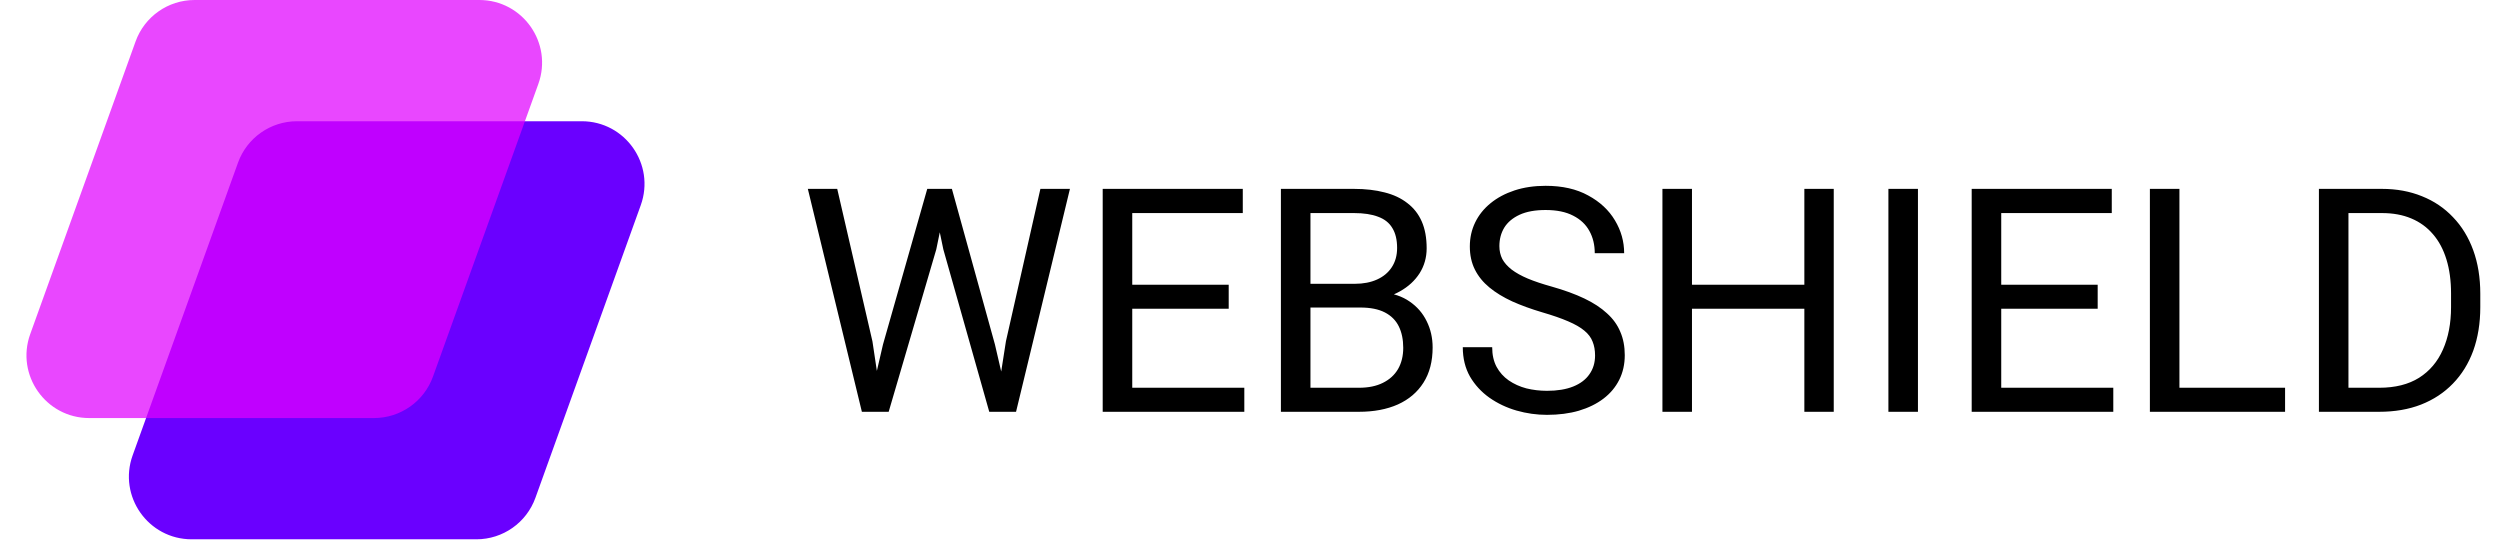
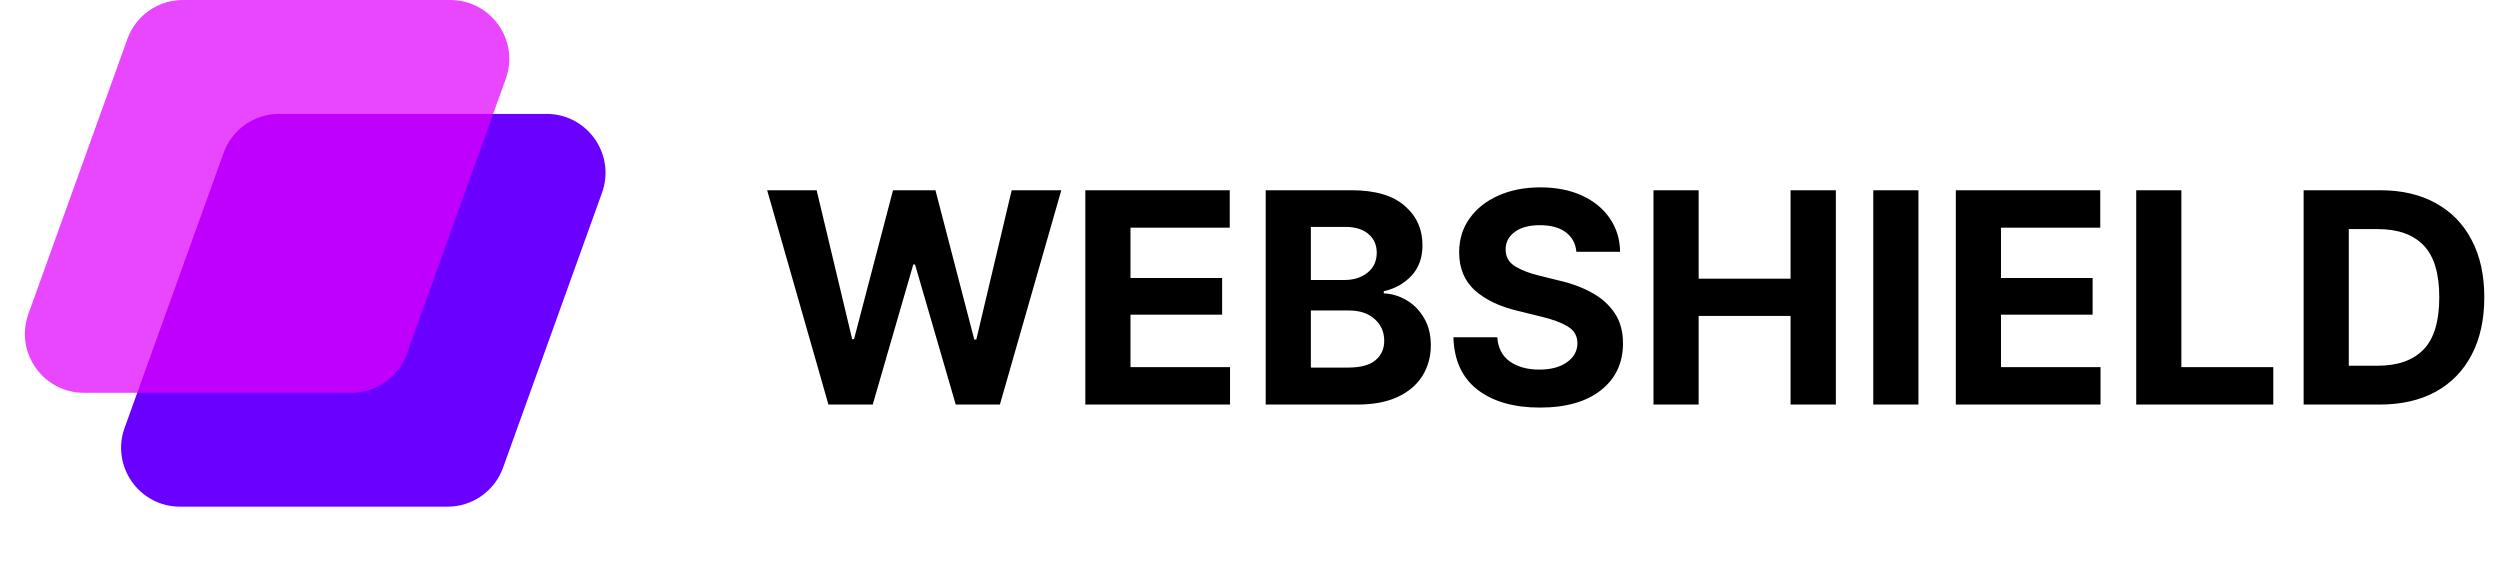
- <svg xmlns="http://www.w3.org/2000/svg" width="1196" height="258" viewBox="0 0 1196 258" fill="none">
+ <svg xmlns="http://www.w3.org/2000/svg" width="1273" height="294" viewBox="0 0 1273 294" fill="none">
  <path d="M113.858 77.838C118.143 65.936 129.434 58 142.085 58H278.315C299.093 58 313.58 78.612 306.542 98.162L256.142 238.162C251.857 250.064 240.566 258 227.915 258H91.685C70.907 258 56.42 237.388 63.458 217.838L113.858 77.838Z" fill="#6A00FF" />
  <path d="M64.858 19.838C69.143 7.936 80.434 0 93.085 0H229.315C250.093 0 264.58 20.612 257.542 40.162L207.142 180.162C202.857 192.064 191.566 200 178.915 200H42.685C21.907 200 7.42 179.388 14.458 159.838L64.858 19.838Z" fill="#E100FF" fill-opacity="0.72" />
-   <path d="M422.43 164.773L443.597 90.359H453.851L447.918 119.29L425.14 197H414.959L422.43 164.773ZM400.53 90.359L417.376 163.309L422.43 197H412.322L386.468 90.359H400.53ZM481.243 163.235L497.723 90.359H511.858L486.077 197H475.97L481.243 163.235ZM455.389 90.359L475.97 164.773L483.44 197H473.26L451.287 119.29L445.281 90.359H455.389ZM595.281 185.501V197H538.812V185.501H595.281ZM541.668 90.359V197H527.532V90.359H541.668ZM587.811 136.209V147.708H538.812V136.209H587.811ZM594.549 90.359V101.932H538.812V90.359H594.549ZM650.799 147.122H623.772L623.626 135.77H648.162C652.215 135.77 655.755 135.086 658.782 133.719C661.81 132.352 664.153 130.398 665.813 127.859C667.522 125.271 668.377 122.195 668.377 118.631C668.377 114.725 667.62 111.551 666.106 109.109C664.642 106.619 662.371 104.812 659.295 103.689C656.268 102.518 652.41 101.932 647.723 101.932H626.922V197H612.786V90.359H647.723C653.191 90.359 658.074 90.921 662.371 92.044C666.668 93.118 670.306 94.827 673.284 97.171C676.312 99.466 678.606 102.396 680.169 105.96C681.731 109.524 682.513 113.797 682.513 118.777C682.513 123.172 681.39 127.151 679.144 130.716C676.897 134.231 673.772 137.112 669.769 139.358C665.813 141.604 661.175 143.045 655.853 143.68L650.799 147.122ZM650.14 197H618.206L626.189 185.501H650.14C654.632 185.501 658.44 184.72 661.565 183.157C664.739 181.595 667.156 179.397 668.816 176.565C670.477 173.685 671.307 170.291 671.307 166.385C671.307 162.43 670.599 159.012 669.183 156.131C667.767 153.25 665.545 151.028 662.518 149.466C659.49 147.903 655.584 147.122 650.799 147.122H630.657L630.804 135.77H658.343L661.346 139.871C666.473 140.311 670.818 141.775 674.383 144.266C677.947 146.707 680.657 149.832 682.513 153.641C684.417 157.449 685.369 161.648 685.369 166.238C685.369 172.879 683.904 178.494 680.975 183.084C678.094 187.625 674.017 191.092 668.743 193.484C663.47 195.828 657.269 197 650.14 197ZM763.079 170.047C763.079 167.557 762.688 165.359 761.907 163.455C761.175 161.502 759.856 159.744 757.952 158.182C756.097 156.619 753.509 155.13 750.188 153.714C746.917 152.298 742.767 150.857 737.737 149.393C732.464 147.83 727.703 146.097 723.455 144.192C719.207 142.239 715.569 140.018 712.542 137.527C709.515 135.037 707.195 132.181 705.584 128.958C703.973 125.735 703.167 122.049 703.167 117.898C703.167 113.748 704.021 109.915 705.73 106.399C707.439 102.884 709.881 99.832 713.055 97.244C716.277 94.607 720.11 92.557 724.554 91.092C728.997 89.627 733.953 88.894 739.422 88.894C747.43 88.894 754.217 90.433 759.783 93.509C765.398 96.536 769.671 100.516 772.601 105.447C775.53 110.33 776.995 115.555 776.995 121.121H762.933C762.933 117.117 762.078 113.577 760.369 110.501C758.66 107.376 756.072 104.935 752.605 103.177C749.139 101.37 744.744 100.467 739.422 100.467C734.393 100.467 730.242 101.224 726.971 102.737C723.699 104.251 721.258 106.302 719.646 108.89C718.084 111.478 717.303 114.432 717.303 117.752C717.303 119.998 717.767 122.049 718.694 123.904C719.671 125.711 721.16 127.396 723.162 128.958C725.213 130.521 727.801 131.961 730.926 133.279C734.1 134.598 737.884 135.867 742.278 137.088C748.333 138.797 753.558 140.701 757.952 142.801C762.347 144.9 765.96 147.269 768.792 149.905C771.673 152.493 773.797 155.447 775.164 158.768C776.58 162.039 777.288 165.75 777.288 169.9C777.288 174.246 776.409 178.177 774.651 181.692C772.894 185.208 770.379 188.211 767.107 190.701C763.836 193.191 759.905 195.12 755.315 196.487C750.774 197.806 745.696 198.465 740.081 198.465C735.149 198.465 730.291 197.781 725.506 196.414C720.77 195.047 716.448 192.996 712.542 190.262C708.685 187.527 705.584 184.158 703.24 180.154C700.945 176.102 699.798 171.414 699.798 166.092H713.86C713.86 169.754 714.568 172.903 715.984 175.54C717.4 178.128 719.329 180.276 721.771 181.985C724.261 183.694 727.068 184.964 730.193 185.794C733.367 186.575 736.663 186.966 740.081 186.966C745.013 186.966 749.188 186.282 752.605 184.915C756.023 183.548 758.611 181.595 760.369 179.056C762.176 176.517 763.079 173.514 763.079 170.047ZM864.959 136.209V147.708H807.244V136.209H864.959ZM809.441 90.359V197H795.306V90.359H809.441ZM877.264 90.359V197H863.201V90.359H877.264ZM917.547 90.359V197H903.411V90.359H917.547ZM1011 185.501V197H954.534V185.501H1011ZM957.391 90.359V197H943.255V90.359H957.391ZM1003.53 136.209V147.708H954.534V136.209H1003.53ZM1010.27 90.359V101.932H954.534V90.359H1010.27ZM1093.18 185.501V197H1039.86V185.501H1093.18ZM1042.64 90.359V197H1028.51V90.359H1042.64ZM1138.23 197H1115.96L1116.11 185.501H1138.23C1145.84 185.501 1152.19 183.914 1157.27 180.74C1162.35 177.518 1166.16 173.025 1168.69 167.264C1171.28 161.453 1172.58 154.666 1172.58 146.902V140.384C1172.58 134.28 1171.84 128.86 1170.38 124.124C1168.91 119.339 1166.77 115.311 1163.93 112.039C1161.1 108.719 1157.63 106.204 1153.53 104.495C1149.48 102.786 1144.82 101.932 1139.54 101.932H1115.52V90.359H1139.54C1146.53 90.359 1152.9 91.531 1158.66 93.875C1164.42 96.17 1169.38 99.515 1173.53 103.909C1177.73 108.255 1180.95 113.528 1183.2 119.729C1185.44 125.882 1186.57 132.815 1186.57 140.53V146.902C1186.57 154.617 1185.44 161.575 1183.2 167.776C1180.95 173.929 1177.7 179.178 1173.46 183.523C1169.26 187.869 1164.18 191.214 1158.22 193.558C1152.31 195.853 1145.65 197 1138.23 197ZM1123.5 90.359V197H1109.37V90.359H1123.5Z" fill="black" />
+   <path d="M421.838 206L390.637 96.869H415.832L433.923 172.675H434.875L454.724 96.869H476.33L496.105 172.895H497.131L515.148 96.869H540.417L509.143 206H486.657L465.93 134.662H465.051L444.396 206H421.838ZM552.648 206V96.869H626.184V115.912H575.646V141.547H622.302V160.224H575.646V186.957H626.33V206H552.648ZM644.494 206V96.869H688.146C700.158 96.869 709.191 99.506 715.246 104.779C721.301 110.004 724.328 116.693 724.328 124.848C724.328 131.244 722.448 136.444 718.688 140.448C714.978 144.403 710.29 147.016 704.626 148.285V149.384C708.776 149.579 712.658 150.751 716.271 152.899C719.934 155.048 722.888 158.075 725.134 161.981C727.429 165.839 728.576 170.453 728.576 175.824C728.576 181.586 727.16 186.762 724.328 191.352C721.496 195.893 717.297 199.481 711.73 202.118C706.164 204.706 699.279 206 691.076 206H644.494ZM684.631 142.572C689.318 142.572 693.225 141.327 696.35 138.837C699.475 136.347 701.037 132.953 701.037 128.656C701.037 124.75 699.646 121.601 696.862 119.208C694.079 116.767 690.148 115.546 685.07 115.546H667.492V142.572H684.631ZM686.315 187.177C692.761 187.177 697.448 185.932 700.378 183.441C703.356 180.951 704.846 177.655 704.846 173.554C704.846 169.062 703.234 165.375 700.012 162.494C696.789 159.564 692.419 158.1 686.901 158.1H667.492V187.177H686.315ZM784.094 207.538C770.861 207.538 760.29 204.511 752.38 198.456C744.519 192.401 740.417 183.49 740.075 171.723H762.414C762.805 177.191 764.953 181.317 768.859 184.101C772.814 186.835 777.795 188.202 783.801 188.202C789.66 188.202 794.348 186.957 797.863 184.467C801.428 181.977 803.21 178.729 803.21 174.726C803.21 171.063 801.599 168.256 798.376 166.303C795.153 164.301 790.563 162.592 784.606 161.176L772.668 158.246C763.488 156.049 756.237 152.558 750.915 147.772C745.642 142.938 743.005 136.493 743.005 128.437C743.005 121.845 744.787 116.083 748.352 111.151C751.916 106.171 756.799 102.313 763 99.579C769.25 96.796 776.354 95.404 784.313 95.404C792.419 95.404 799.499 96.796 805.554 99.579C811.608 102.362 816.32 106.22 819.689 111.151C823.107 116.083 824.865 121.771 824.963 128.217H802.697C802.307 123.969 800.5 120.648 797.277 118.256C794.055 115.863 789.685 114.667 784.167 114.667C778.552 114.667 774.23 115.839 771.203 118.183C768.176 120.478 766.662 123.407 766.662 126.972C766.662 130.829 768.347 133.759 771.716 135.761C775.085 137.714 779.138 139.252 783.874 140.375L793.615 142.792C799.963 144.208 805.603 146.283 810.534 149.018C815.466 151.703 819.348 155.17 822.18 159.418C825.012 163.617 826.428 168.744 826.428 174.799C826.428 184.809 822.692 192.768 815.222 198.676C807.751 204.584 797.375 207.538 784.094 207.538ZM841.955 206V96.869H864.953V141.913H911.755V96.869H934.826V206H911.755V160.883H864.953V206H841.955ZM976.867 96.869V206H953.869V96.869H976.867ZM995.91 206V96.869H1069.45V115.912H1018.91V141.547H1065.56V160.224H1018.91V186.957H1069.59V206H995.91ZM1087.76 206V96.869H1110.75V186.957H1157.56V206H1087.76ZM1211.68 206H1173.01V96.869H1211.97C1222.96 96.869 1232.41 99.066 1240.32 103.461C1248.23 107.807 1254.31 114.057 1258.56 122.211C1262.85 130.316 1265 140.033 1265 151.361C1265 162.738 1262.85 172.504 1258.56 180.658C1254.31 188.812 1248.21 195.087 1240.25 199.481C1232.29 203.827 1222.77 206 1211.68 206ZM1196.01 186.225H1210.66C1220.96 186.225 1228.77 183.466 1234.09 177.948C1239.42 172.431 1242.08 163.568 1242.08 151.361C1242.08 139.252 1239.42 130.438 1234.09 124.921C1228.77 119.403 1220.96 116.645 1210.66 116.645H1196.01V186.225Z" fill="black" />
</svg>
